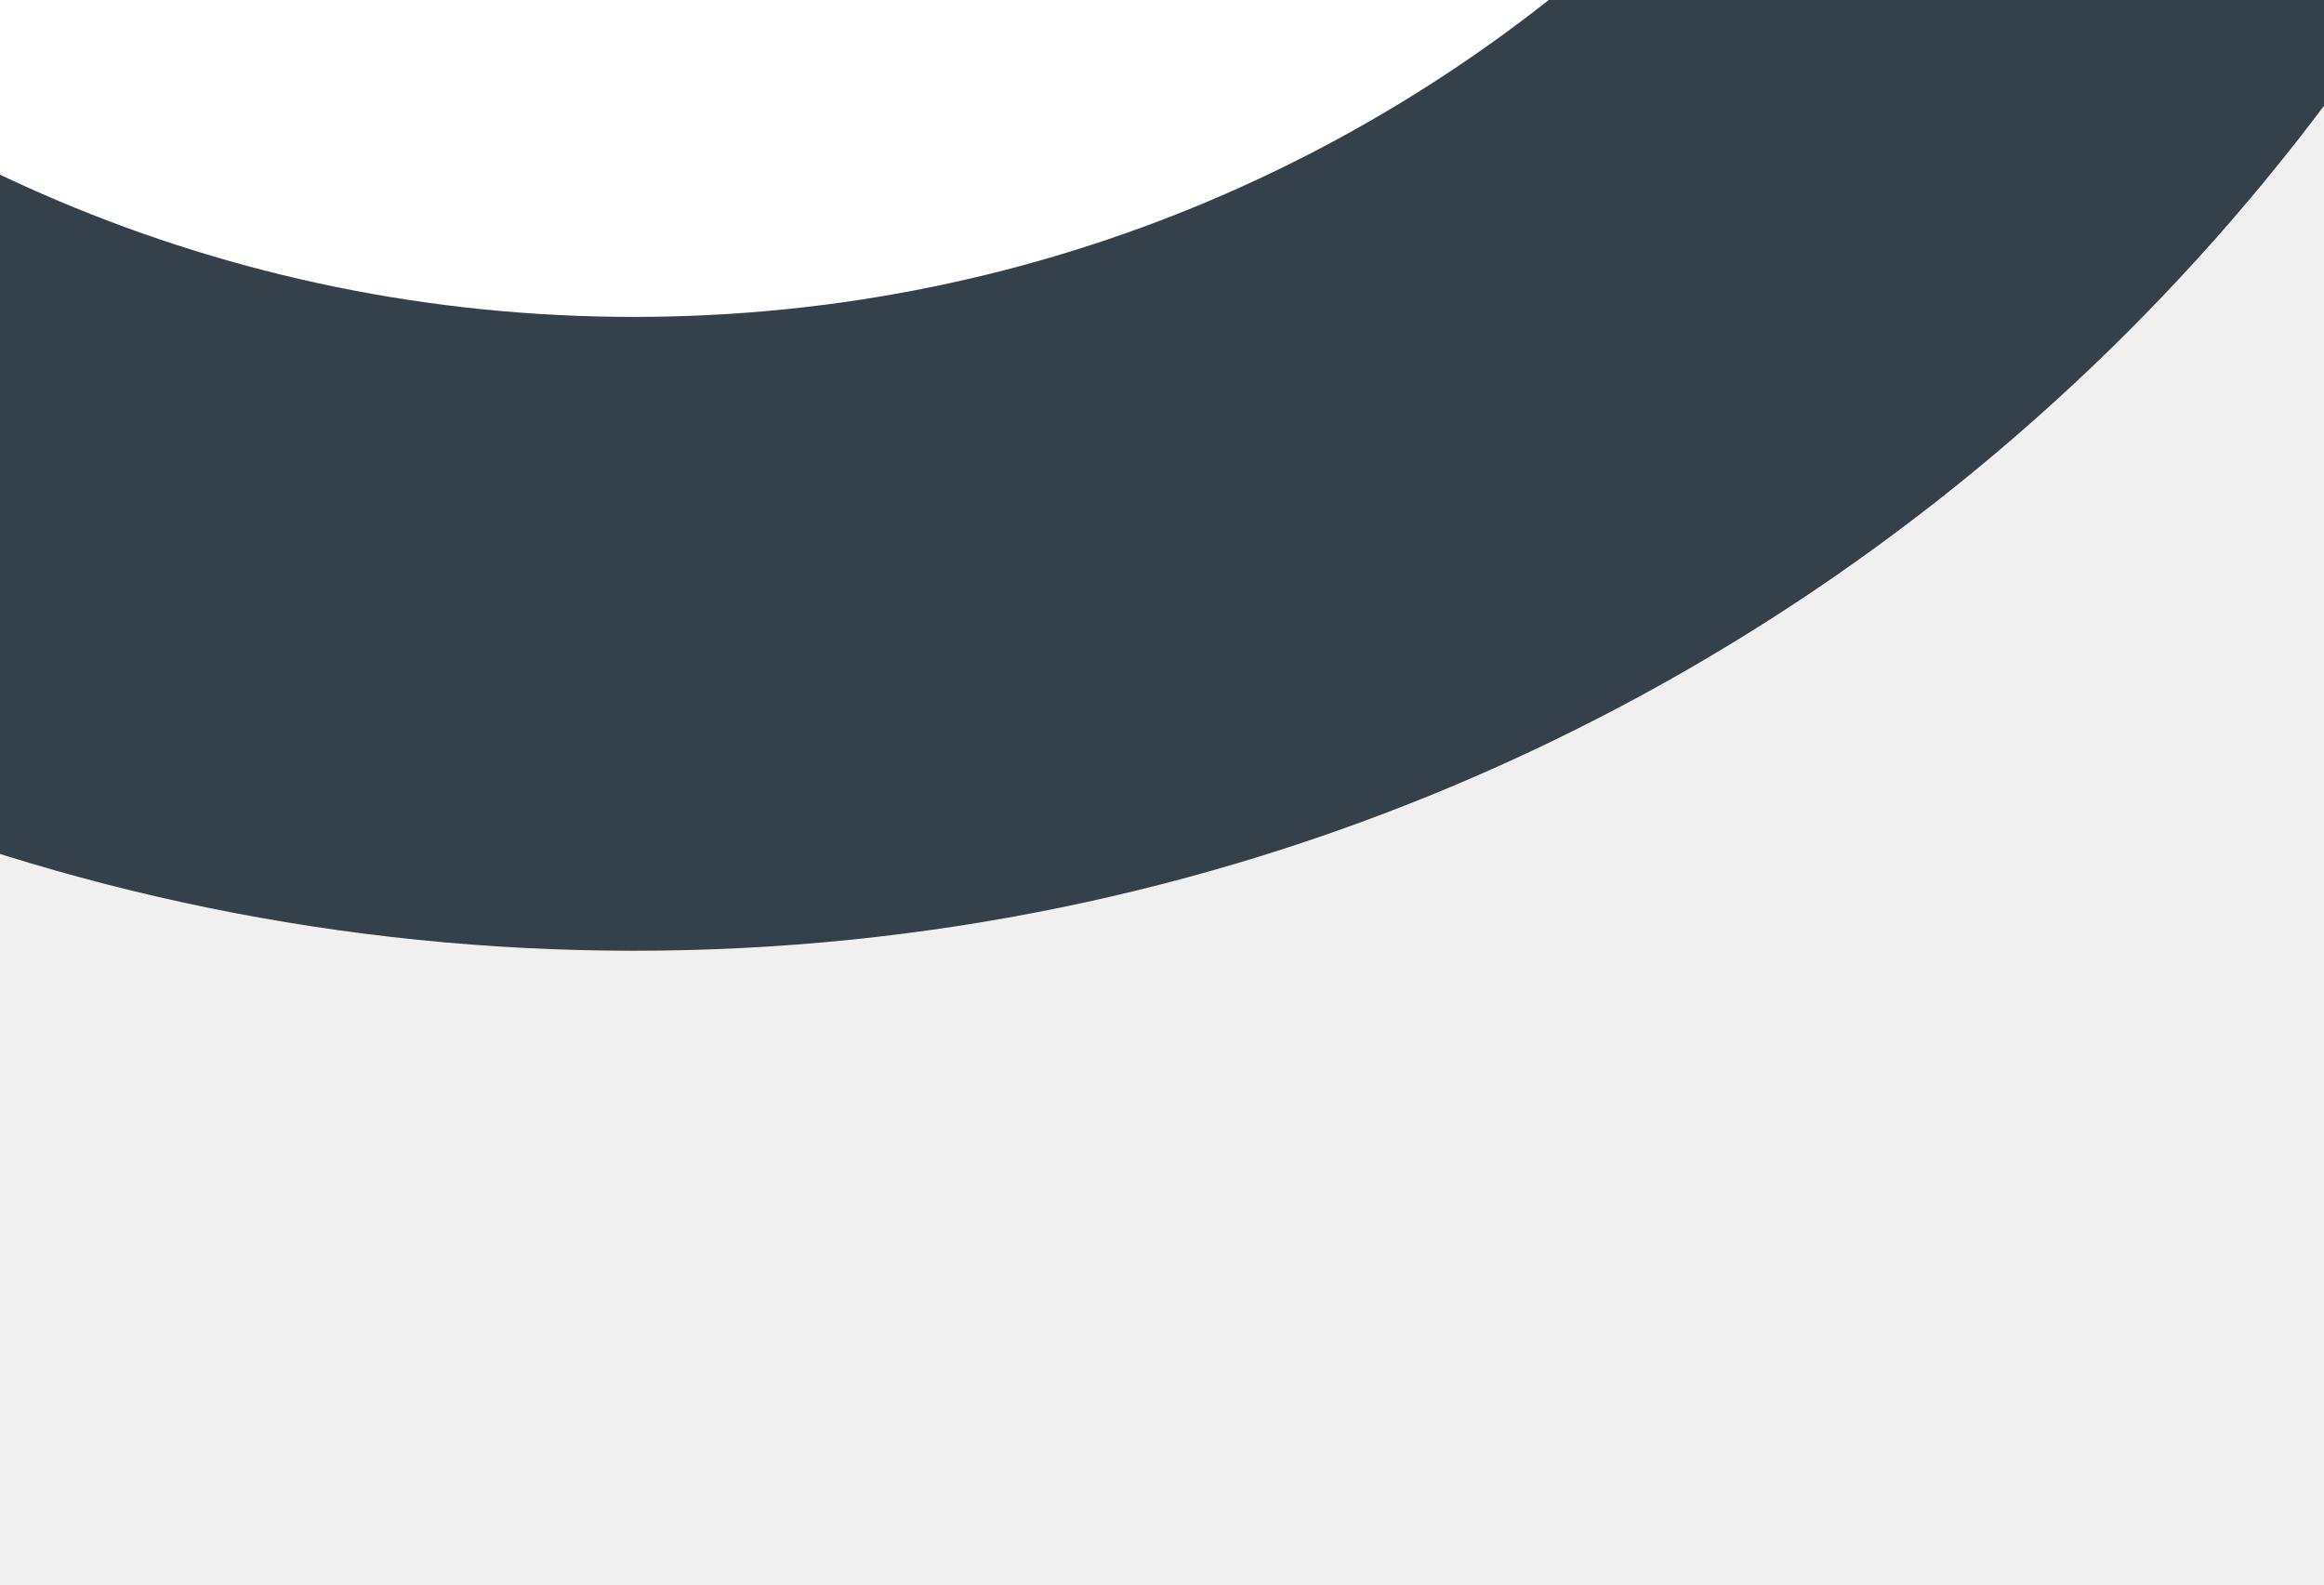
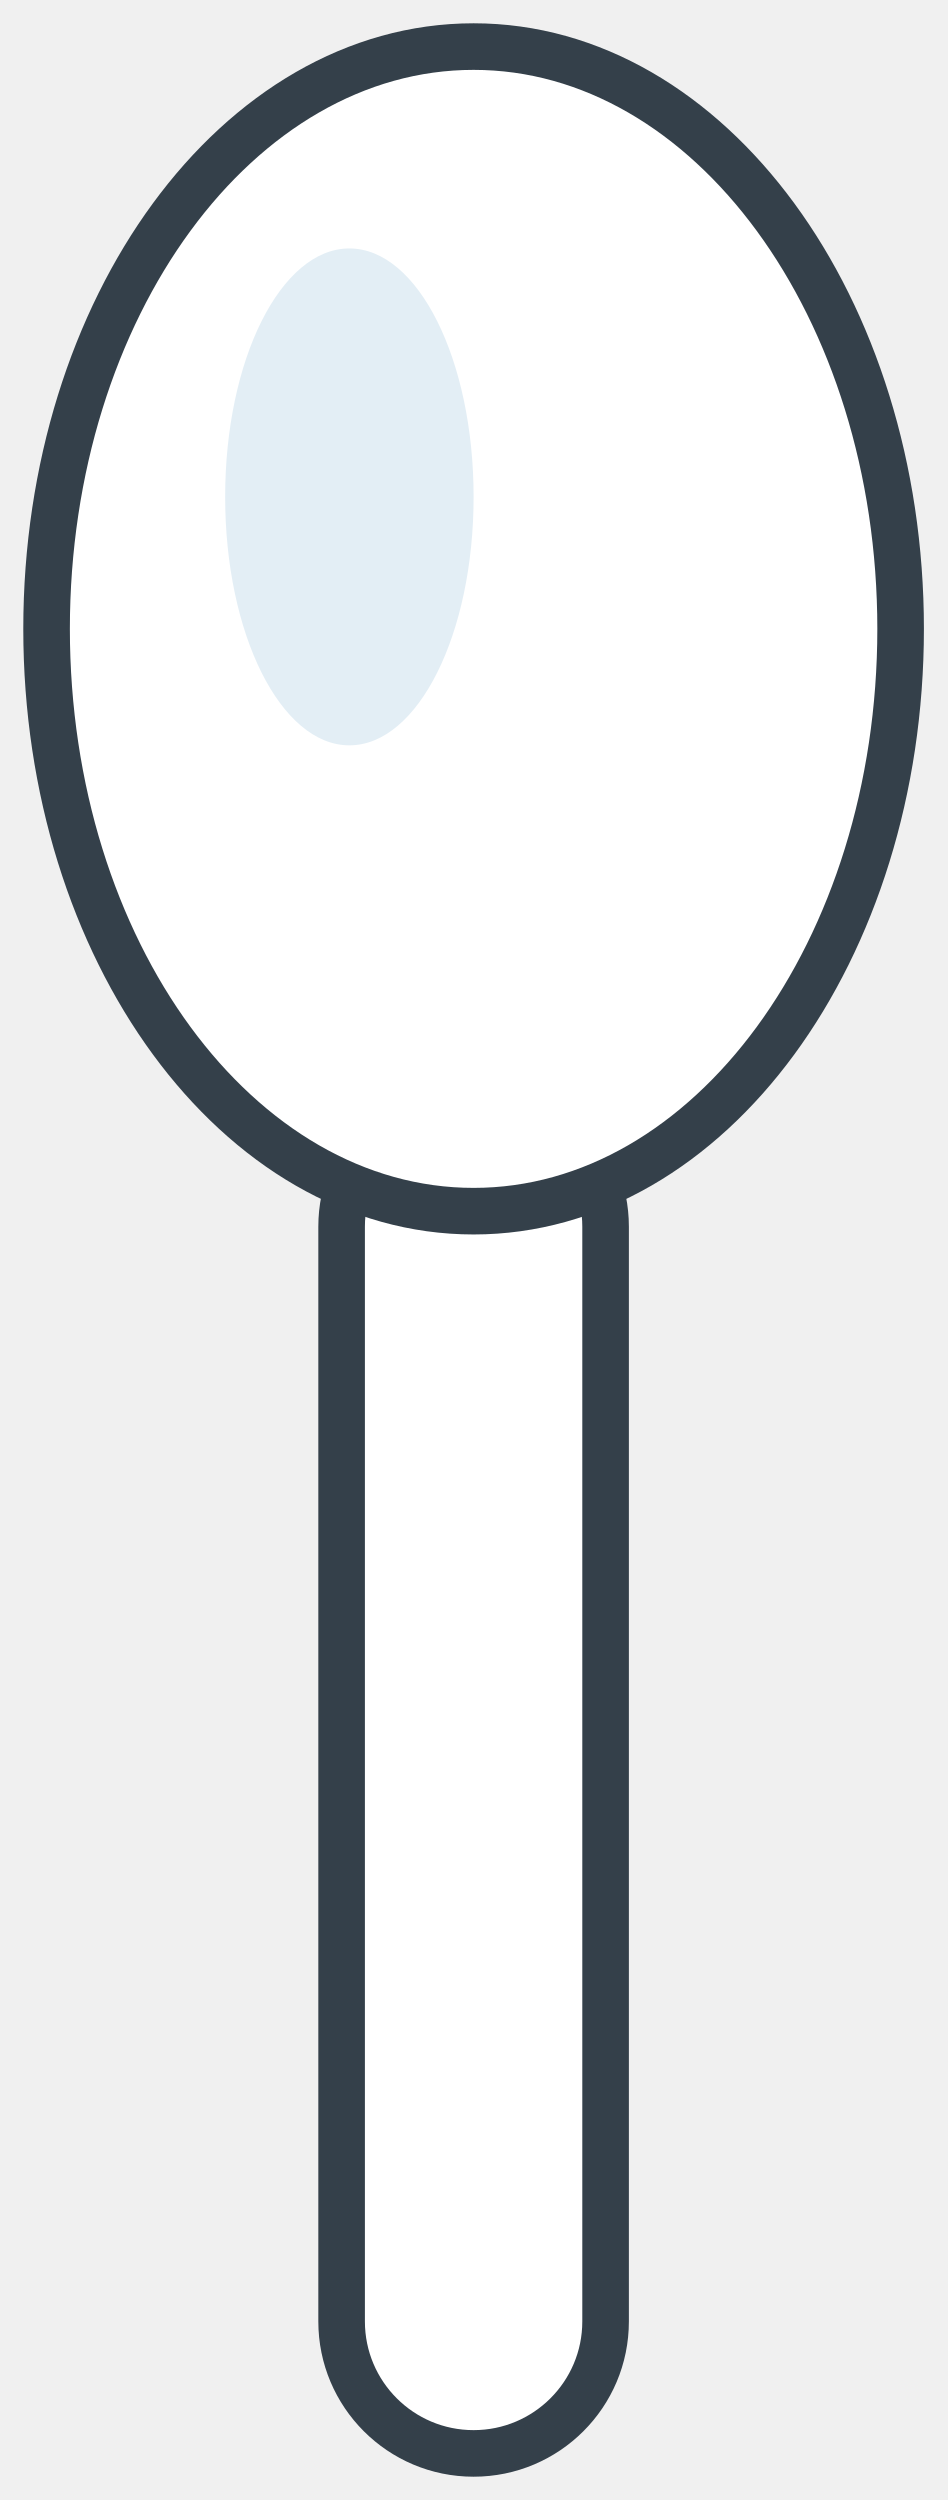
- <svg xmlns="http://www.w3.org/2000/svg" viewBox="-6 -6 22 15" data-anchor="5.2 3.0" data-desc="white plastic rice paddle (shamoji), handle end at origin, blade pointing up" data-created="2026-11-14">
+ <svg xmlns="http://www.w3.org/2000/svg" viewBox="-61 -316 122 322" data-anchor="0 0" data-desc="white plastic rice paddle (shamoji), handle end at origin, blade pointing up" data-created="2026-11-14">
  <g>
    <rect x="-17" y="-175" width="34" height="175" rx="17" fill="#FFFFFF" stroke="#34404A" stroke-width="6" />
    <ellipse cx="0" cy="-235" rx="55" ry="75" fill="#FFFFFF" stroke="#34404A" stroke-width="6" />
    <ellipse cx="-16" cy="-252" rx="16" ry="32" fill="#E3EEF5" />
  </g>
</svg>
